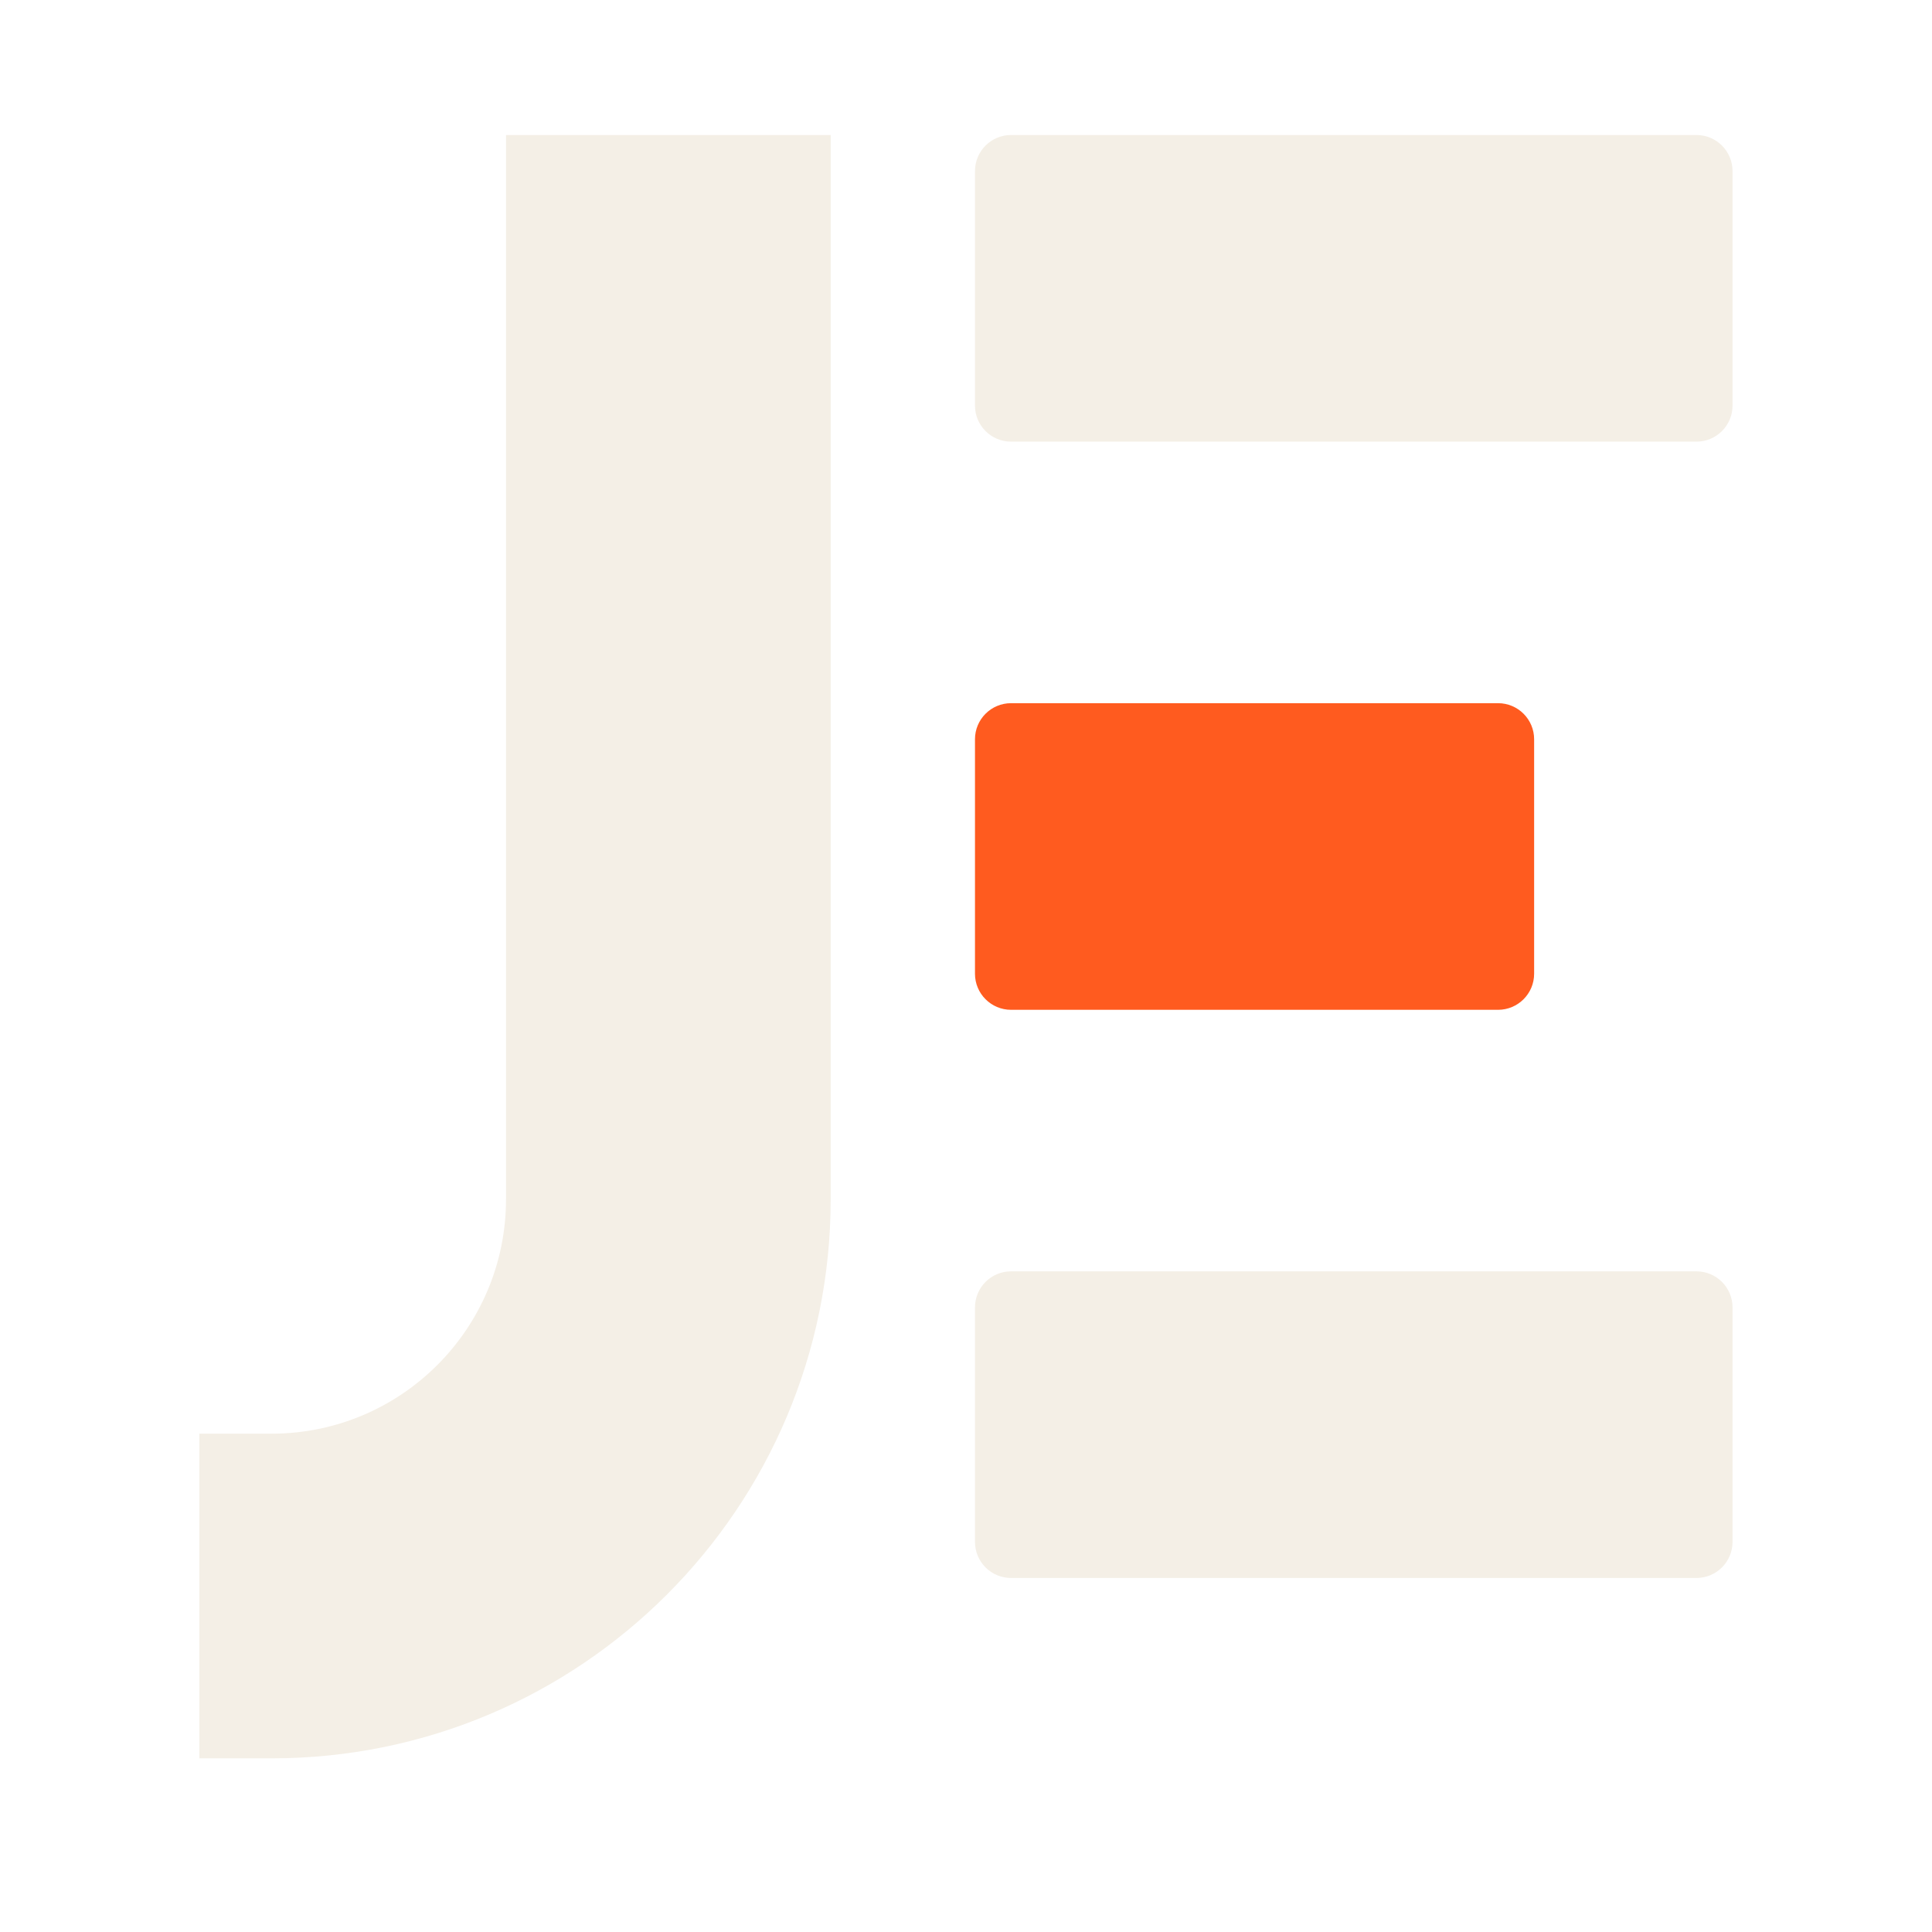
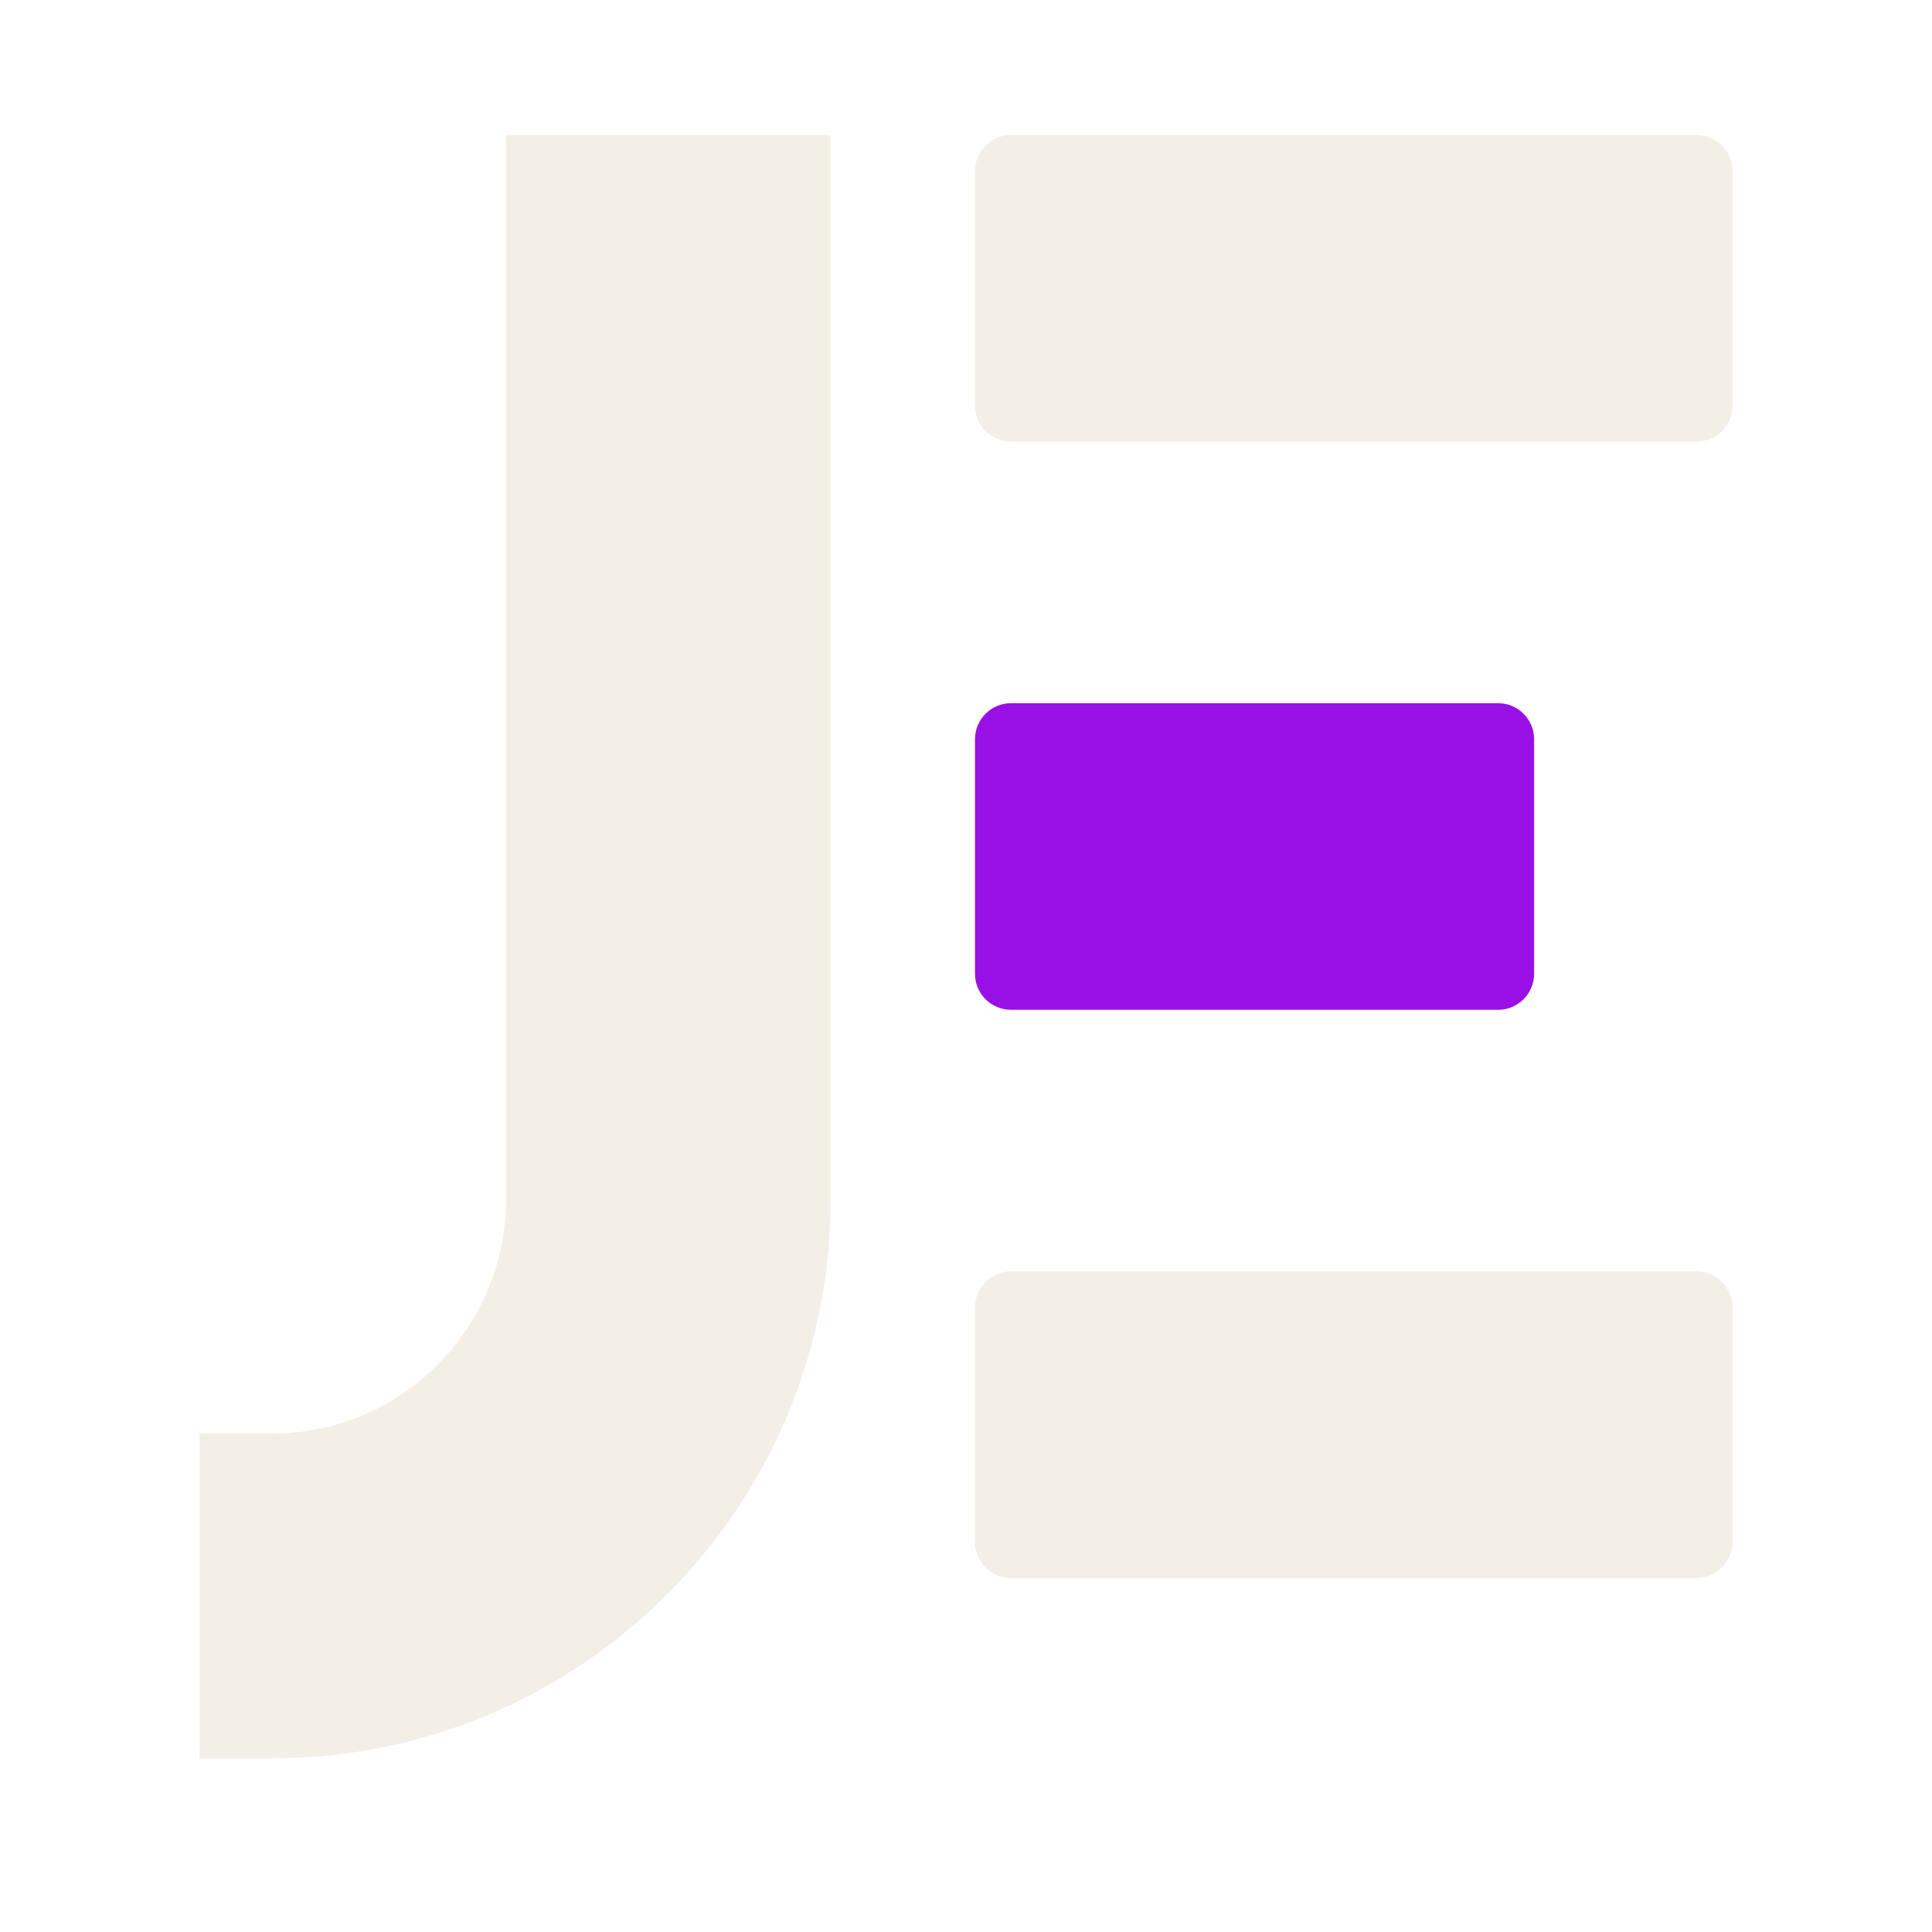
<svg xmlns="http://www.w3.org/2000/svg" viewBox="0 0 256 256" width="256" height="256">
  <g transform="translate(-23.77 -27.52) scale(1.195)">
    <path fill="#F4EFE6" d="M76 38h36v118a62 62 0 0 1-62 62h-8v-36h8a26 26 0 0 0 26-26z" />
    <rect fill="#F4EFE6" x="128" y="38" width="84" height="34" rx="4" />
-     <rect fill="#FF5B1F" x="128" y="101" width="62" height="34" rx="4" />
+     <rect fill="#9810E6" x="128" y="101" width="62" height="34" rx="4" />
    <rect fill="#F4EFE6" x="128" y="164" width="84" height="34" rx="4" />
  </g>
</svg>
